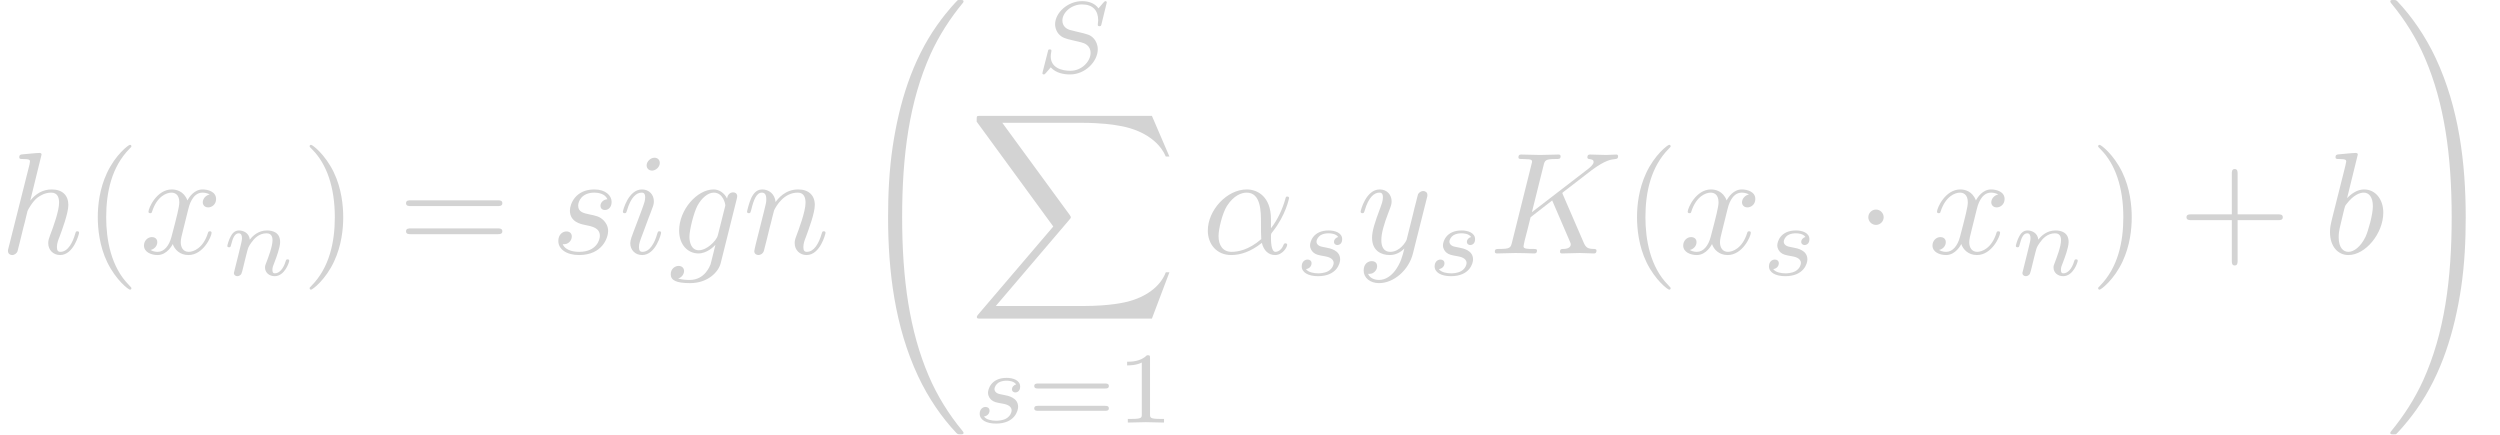
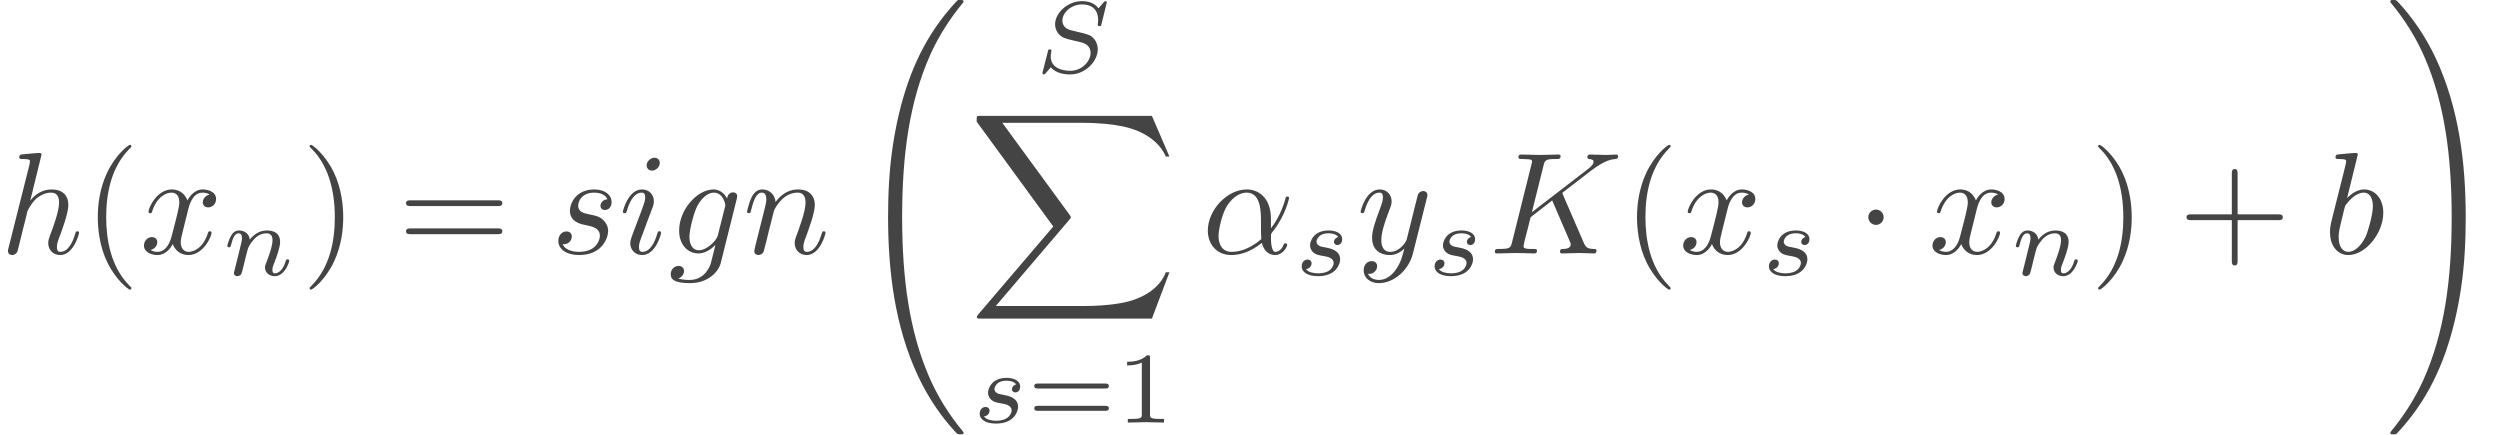
<svg xmlns="http://www.w3.org/2000/svg" xmlns:ns1="http://github.com/leegao/readme2tex/" xmlns:xlink="http://www.w3.org/1999/xlink" height="29.888pt" ns1:offset="0" version="1.1" viewBox="54.214 -60.261 171.98 29.888" width="171.98pt">
  <defs>
    <path d="M2.336 -4.435C2.336 -4.624 2.322 -4.631 2.127 -4.631C1.681 -4.191 1.046 -4.184 0.76 -4.184V-3.933C0.928 -3.933 1.388 -3.933 1.771 -4.129V-0.572C1.771 -0.342 1.771 -0.251 1.074 -0.251H0.809V0C0.934 -0.007 1.792 -0.028 2.05 -0.028C2.267 -0.028 3.145 -0.007 3.299 0V-0.251H3.034C2.336 -0.251 2.336 -0.342 2.336 -0.572V-4.435Z" id="g4-49" />
    <path d="M5.356 -2.343C5.461 -2.343 5.621 -2.343 5.621 -2.518C5.621 -2.685 5.454 -2.685 5.363 -2.685H0.746C0.656 -2.685 0.488 -2.685 0.488 -2.518C0.488 -2.343 0.649 -2.343 0.753 -2.343H5.356ZM5.363 -0.809C5.454 -0.809 5.621 -0.809 5.621 -0.976C5.621 -1.151 5.461 -1.151 5.356 -1.151H0.753C0.649 -1.151 0.488 -1.151 0.488 -0.976C0.488 -0.809 0.656 -0.809 0.746 -0.809H5.363Z" id="g4-61" />
    <path d="M4.752 -2.351C4.752 -3.915 3.826 -4.403 3.088 -4.403C1.724 -4.403 0.408 -2.979 0.408 -1.574C0.408 -0.648 1.006 0.11 2.022 0.11C2.65 0.11 3.367 -0.12 4.125 -0.727C4.254 -0.199 4.583 0.11 5.031 0.11C5.559 0.11 5.868 -0.438 5.868 -0.598C5.868 -0.667 5.808 -0.697 5.748 -0.697C5.679 -0.697 5.649 -0.667 5.619 -0.598C5.44 -0.11 5.081 -0.11 5.061 -0.11C4.752 -0.11 4.752 -0.887 4.752 -1.126C4.752 -1.335 4.752 -1.355 4.852 -1.474C5.788 -2.65 5.998 -3.806 5.998 -3.816C5.998 -3.836 5.988 -3.915 5.878 -3.915C5.778 -3.915 5.778 -3.885 5.729 -3.706C5.549 -3.078 5.22 -2.321 4.752 -1.733V-2.351ZM4.085 -0.986C3.208 -0.219 2.441 -0.11 2.042 -0.11C1.445 -0.11 1.146 -0.558 1.146 -1.196C1.146 -1.684 1.405 -2.76 1.724 -3.268C2.192 -3.995 2.73 -4.184 3.078 -4.184C4.065 -4.184 4.065 -2.879 4.065 -2.102C4.065 -1.733 4.065 -1.156 4.085 -0.986Z" id="g1-11" />
    <path d="M5.071 -4.025C5.061 -4.055 5.021 -4.134 5.021 -4.164C5.021 -4.174 5.2 -4.314 5.31 -4.394L7.054 -5.738C7.99 -6.426 8.379 -6.466 8.677 -6.496C8.757 -6.506 8.857 -6.516 8.857 -6.695C8.857 -6.735 8.827 -6.804 8.747 -6.804C8.528 -6.804 8.279 -6.775 8.04 -6.775C7.681 -6.775 7.293 -6.804 6.934 -6.804C6.864 -6.804 6.745 -6.804 6.745 -6.605C6.745 -6.535 6.795 -6.506 6.864 -6.496C7.083 -6.476 7.173 -6.426 7.173 -6.286C7.173 -6.107 6.874 -5.878 6.814 -5.828L2.929 -2.839L3.726 -6.037C3.816 -6.396 3.836 -6.496 4.563 -6.496C4.812 -6.496 4.902 -6.496 4.902 -6.695C4.902 -6.785 4.822 -6.804 4.762 -6.804C4.483 -6.804 3.766 -6.775 3.487 -6.775C3.198 -6.775 2.491 -6.804 2.202 -6.804C2.132 -6.804 2.002 -6.804 2.002 -6.615C2.002 -6.496 2.092 -6.496 2.291 -6.496C2.421 -6.496 2.6 -6.486 2.72 -6.476C2.879 -6.456 2.939 -6.426 2.939 -6.316C2.939 -6.276 2.929 -6.247 2.899 -6.127L1.564 -0.777C1.465 -0.389 1.445 -0.309 0.658 -0.309C0.488 -0.309 0.379 -0.309 0.379 -0.12C0.379 0 0.498 0 0.528 0C0.807 0 1.514 -0.03 1.793 -0.03C2.002 -0.03 2.222 -0.02 2.431 -0.02C2.65 -0.02 2.869 0 3.078 0C3.148 0 3.278 0 3.278 -0.199C3.278 -0.309 3.188 -0.309 2.999 -0.309C2.63 -0.309 2.351 -0.309 2.351 -0.488C2.351 -0.558 2.411 -0.777 2.441 -0.927C2.58 -1.445 2.71 -1.973 2.839 -2.491L4.324 -3.646L5.479 -0.966C5.599 -0.697 5.599 -0.677 5.599 -0.618C5.599 -0.319 5.171 -0.309 5.081 -0.309C4.971 -0.309 4.862 -0.309 4.862 -0.11C4.862 0 4.981 0 5.001 0C5.4 0 5.818 -0.03 6.217 -0.03C6.436 -0.03 6.974 0 7.193 0C7.243 0 7.372 0 7.372 -0.199C7.372 -0.309 7.263 -0.309 7.173 -0.309C6.765 -0.319 6.635 -0.408 6.486 -0.757L5.071 -4.025Z" id="g1-75" />
    <path d="M2.381 -6.804C2.381 -6.814 2.381 -6.914 2.252 -6.914C2.022 -6.914 1.295 -6.834 1.036 -6.814C0.956 -6.804 0.847 -6.795 0.847 -6.615C0.847 -6.496 0.936 -6.496 1.086 -6.496C1.564 -6.496 1.584 -6.426 1.584 -6.326C1.584 -6.257 1.494 -5.918 1.445 -5.709L0.628 -2.461C0.508 -1.963 0.468 -1.803 0.468 -1.455C0.468 -0.508 0.996 0.11 1.733 0.11C2.909 0.11 4.134 -1.375 4.134 -2.809C4.134 -3.716 3.606 -4.403 2.809 -4.403C2.351 -4.403 1.943 -4.115 1.644 -3.806L2.381 -6.804ZM1.445 -3.039C1.504 -3.258 1.504 -3.278 1.594 -3.387C2.082 -4.035 2.531 -4.184 2.79 -4.184C3.148 -4.184 3.417 -3.885 3.417 -3.248C3.417 -2.66 3.088 -1.514 2.909 -1.136C2.58 -0.468 2.122 -0.11 1.733 -0.11C1.395 -0.11 1.066 -0.379 1.066 -1.116C1.066 -1.305 1.066 -1.494 1.225 -2.122L1.445 -3.039Z" id="g1-98" />
    <path d="M4.692 -3.756C4.702 -3.816 4.722 -3.866 4.722 -3.935C4.722 -4.105 4.603 -4.204 4.433 -4.204C4.334 -4.204 4.065 -4.134 4.025 -3.776C3.846 -4.144 3.497 -4.403 3.098 -4.403C1.963 -4.403 0.727 -3.009 0.727 -1.574C0.727 -0.588 1.335 0 2.052 0C2.64 0 3.108 -0.468 3.208 -0.578L3.218 -0.568C3.009 0.319 2.889 0.727 2.889 0.747C2.849 0.837 2.511 1.823 1.455 1.823C1.265 1.823 0.936 1.813 0.658 1.724C0.956 1.634 1.066 1.375 1.066 1.205C1.066 1.046 0.956 0.857 0.687 0.857C0.468 0.857 0.149 1.036 0.149 1.435C0.149 1.843 0.518 2.042 1.474 2.042C2.72 2.042 3.437 1.265 3.587 0.667L4.692 -3.756ZM3.397 -1.275C3.337 -1.016 3.108 -0.767 2.889 -0.578C2.68 -0.399 2.371 -0.219 2.082 -0.219C1.584 -0.219 1.435 -0.737 1.435 -1.136C1.435 -1.614 1.724 -2.79 1.993 -3.298C2.262 -3.786 2.69 -4.184 3.108 -4.184C3.766 -4.184 3.905 -3.377 3.905 -3.328S3.885 -3.218 3.875 -3.178L3.397 -1.275Z" id="g1-103" />
    <path d="M2.859 -6.804C2.859 -6.814 2.859 -6.914 2.73 -6.914C2.501 -6.914 1.773 -6.834 1.514 -6.814C1.435 -6.804 1.325 -6.795 1.325 -6.615C1.325 -6.496 1.415 -6.496 1.564 -6.496C2.042 -6.496 2.062 -6.426 2.062 -6.326L2.032 -6.127L0.588 -0.389C0.548 -0.249 0.548 -0.229 0.548 -0.169C0.548 0.06 0.747 0.11 0.837 0.11C0.996 0.11 1.156 -0.01 1.205 -0.149L1.395 -0.907L1.614 -1.803C1.674 -2.022 1.733 -2.242 1.783 -2.471C1.803 -2.531 1.883 -2.859 1.893 -2.919C1.923 -3.009 2.232 -3.567 2.57 -3.836C2.79 -3.995 3.098 -4.184 3.527 -4.184S4.065 -3.846 4.065 -3.487C4.065 -2.949 3.686 -1.863 3.447 -1.255C3.367 -1.026 3.318 -0.907 3.318 -0.707C3.318 -0.239 3.666 0.11 4.134 0.11C5.071 0.11 5.44 -1.345 5.44 -1.425C5.44 -1.524 5.35 -1.524 5.32 -1.524C5.22 -1.524 5.22 -1.494 5.171 -1.345C5.021 -0.817 4.702 -0.11 4.154 -0.11C3.985 -0.11 3.915 -0.209 3.915 -0.438C3.915 -0.687 4.005 -0.927 4.095 -1.146C4.254 -1.574 4.702 -2.76 4.702 -3.337C4.702 -3.985 4.304 -4.403 3.557 -4.403C2.929 -4.403 2.451 -4.095 2.082 -3.636L2.859 -6.804Z" id="g1-104" />
    <path d="M2.829 -6.227C2.829 -6.426 2.69 -6.585 2.461 -6.585C2.192 -6.585 1.923 -6.326 1.923 -6.057C1.923 -5.868 2.062 -5.699 2.301 -5.699C2.531 -5.699 2.829 -5.928 2.829 -6.227ZM2.072 -2.481C2.192 -2.77 2.192 -2.79 2.291 -3.059C2.371 -3.258 2.421 -3.397 2.421 -3.587C2.421 -4.035 2.102 -4.403 1.604 -4.403C0.667 -4.403 0.289 -2.959 0.289 -2.869C0.289 -2.77 0.389 -2.77 0.408 -2.77C0.508 -2.77 0.518 -2.79 0.568 -2.949C0.837 -3.885 1.235 -4.184 1.574 -4.184C1.654 -4.184 1.823 -4.184 1.823 -3.866C1.823 -3.656 1.753 -3.447 1.714 -3.347C1.634 -3.088 1.186 -1.933 1.026 -1.504C0.927 -1.245 0.797 -0.917 0.797 -0.707C0.797 -0.239 1.136 0.11 1.614 0.11C2.55 0.11 2.919 -1.335 2.919 -1.425C2.919 -1.524 2.829 -1.524 2.8 -1.524C2.7 -1.524 2.7 -1.494 2.65 -1.345C2.471 -0.717 2.142 -0.11 1.634 -0.11C1.465 -0.11 1.395 -0.209 1.395 -0.438C1.395 -0.687 1.455 -0.827 1.684 -1.435L2.072 -2.481Z" id="g1-105" />
    <path d="M0.877 -0.588C0.847 -0.438 0.787 -0.209 0.787 -0.159C0.787 0.02 0.927 0.11 1.076 0.11C1.196 0.11 1.375 0.03 1.445 -0.169C1.455 -0.189 1.574 -0.658 1.634 -0.907L1.853 -1.803C1.913 -2.022 1.973 -2.242 2.022 -2.471C2.062 -2.64 2.142 -2.929 2.152 -2.969C2.301 -3.278 2.829 -4.184 3.776 -4.184C4.224 -4.184 4.314 -3.816 4.314 -3.487C4.314 -2.869 3.826 -1.594 3.666 -1.166C3.577 -0.936 3.567 -0.817 3.567 -0.707C3.567 -0.239 3.915 0.11 4.384 0.11C5.32 0.11 5.689 -1.345 5.689 -1.425C5.689 -1.524 5.599 -1.524 5.569 -1.524C5.469 -1.524 5.469 -1.494 5.42 -1.345C5.22 -0.667 4.892 -0.11 4.403 -0.11C4.234 -0.11 4.164 -0.209 4.164 -0.438C4.164 -0.687 4.254 -0.927 4.344 -1.146C4.533 -1.674 4.951 -2.77 4.951 -3.337C4.951 -4.005 4.523 -4.403 3.806 -4.403C2.909 -4.403 2.421 -3.766 2.252 -3.537C2.202 -4.095 1.793 -4.403 1.335 -4.403S0.687 -4.015 0.588 -3.836C0.428 -3.497 0.289 -2.909 0.289 -2.869C0.289 -2.77 0.389 -2.77 0.408 -2.77C0.508 -2.77 0.518 -2.78 0.578 -2.999C0.747 -3.706 0.946 -4.184 1.305 -4.184C1.504 -4.184 1.614 -4.055 1.614 -3.726C1.614 -3.517 1.584 -3.407 1.455 -2.889L0.877 -0.588Z" id="g1-110" />
    <path d="M3.895 -3.726C3.616 -3.716 3.417 -3.497 3.417 -3.278C3.417 -3.138 3.507 -2.989 3.726 -2.989S4.184 -3.158 4.184 -3.547C4.184 -3.995 3.756 -4.403 2.999 -4.403C1.684 -4.403 1.315 -3.387 1.315 -2.949C1.315 -2.172 2.052 -2.022 2.341 -1.963C2.859 -1.863 3.377 -1.753 3.377 -1.205C3.377 -0.946 3.148 -0.11 1.953 -0.11C1.813 -0.11 1.046 -0.11 0.817 -0.638C1.196 -0.588 1.445 -0.887 1.445 -1.166C1.445 -1.395 1.285 -1.514 1.076 -1.514C0.817 -1.514 0.518 -1.305 0.518 -0.857C0.518 -0.289 1.086 0.11 1.943 0.11C3.557 0.11 3.945 -1.096 3.945 -1.544C3.945 -1.903 3.756 -2.152 3.636 -2.271C3.367 -2.55 3.078 -2.6 2.64 -2.69C2.281 -2.77 1.883 -2.839 1.883 -3.288C1.883 -3.577 2.122 -4.184 2.999 -4.184C3.248 -4.184 3.746 -4.115 3.895 -3.726Z" id="g1-115" />
    <path d="M3.328 -3.009C3.387 -3.268 3.616 -4.184 4.314 -4.184C4.364 -4.184 4.603 -4.184 4.812 -4.055C4.533 -4.005 4.334 -3.756 4.334 -3.517C4.334 -3.357 4.443 -3.168 4.712 -3.168C4.932 -3.168 5.25 -3.347 5.25 -3.746C5.25 -4.264 4.663 -4.403 4.324 -4.403C3.746 -4.403 3.397 -3.875 3.278 -3.646C3.029 -4.304 2.491 -4.403 2.202 -4.403C1.166 -4.403 0.598 -3.118 0.598 -2.869C0.598 -2.77 0.697 -2.77 0.717 -2.77C0.797 -2.77 0.827 -2.79 0.847 -2.879C1.186 -3.935 1.843 -4.184 2.182 -4.184C2.371 -4.184 2.72 -4.095 2.72 -3.517C2.72 -3.208 2.55 -2.54 2.182 -1.146C2.022 -0.528 1.674 -0.11 1.235 -0.11C1.176 -0.11 0.946 -0.11 0.737 -0.239C0.986 -0.289 1.205 -0.498 1.205 -0.777C1.205 -1.046 0.986 -1.126 0.837 -1.126C0.538 -1.126 0.289 -0.867 0.289 -0.548C0.289 -0.09 0.787 0.11 1.225 0.11C1.883 0.11 2.242 -0.588 2.271 -0.648C2.391 -0.279 2.75 0.11 3.347 0.11C4.374 0.11 4.941 -1.176 4.941 -1.425C4.941 -1.524 4.852 -1.524 4.822 -1.524C4.732 -1.524 4.712 -1.484 4.692 -1.415C4.364 -0.349 3.686 -0.11 3.367 -0.11C2.979 -0.11 2.819 -0.428 2.819 -0.767C2.819 -0.986 2.879 -1.205 2.989 -1.644L3.328 -3.009Z" id="g1-120" />
    <path d="M4.842 -3.796C4.882 -3.935 4.882 -3.955 4.882 -4.025C4.882 -4.204 4.742 -4.294 4.593 -4.294C4.493 -4.294 4.334 -4.234 4.244 -4.085C4.224 -4.035 4.144 -3.726 4.105 -3.547C4.035 -3.288 3.965 -3.019 3.905 -2.75L3.457 -0.956C3.417 -0.807 2.989 -0.11 2.331 -0.11C1.823 -0.11 1.714 -0.548 1.714 -0.917C1.714 -1.375 1.883 -1.993 2.222 -2.869C2.381 -3.278 2.421 -3.387 2.421 -3.587C2.421 -4.035 2.102 -4.403 1.604 -4.403C0.658 -4.403 0.289 -2.959 0.289 -2.869C0.289 -2.77 0.389 -2.77 0.408 -2.77C0.508 -2.77 0.518 -2.79 0.568 -2.949C0.837 -3.885 1.235 -4.184 1.574 -4.184C1.654 -4.184 1.823 -4.184 1.823 -3.866C1.823 -3.616 1.724 -3.357 1.654 -3.168C1.255 -2.112 1.076 -1.544 1.076 -1.076C1.076 -0.189 1.704 0.11 2.291 0.11C2.68 0.11 3.019 -0.06 3.298 -0.339C3.168 0.179 3.049 0.667 2.65 1.196C2.391 1.534 2.012 1.823 1.554 1.823C1.415 1.823 0.966 1.793 0.797 1.405C0.956 1.405 1.086 1.405 1.225 1.285C1.325 1.196 1.425 1.066 1.425 0.877C1.425 0.568 1.156 0.528 1.056 0.528C0.827 0.528 0.498 0.687 0.498 1.176C0.498 1.674 0.936 2.042 1.554 2.042C2.58 2.042 3.606 1.136 3.885 0.01L4.842 -3.796Z" id="g1-121" />
    <path d="M7.542 29.38C7.542 29.35 7.542 29.33 7.482 29.26C6.526 28.105 5.729 26.829 5.141 25.445C3.836 22.396 3.318 18.829 3.318 14.545C3.318 10.301 3.806 6.575 5.28 3.308C5.858 2.042 6.615 0.867 7.502 -0.209C7.522 -0.239 7.542 -0.259 7.542 -0.299C7.542 -0.399 7.472 -0.399 7.323 -0.399S7.153 -0.399 7.133 -0.379C7.123 -0.369 6.506 0.229 5.729 1.325C3.995 3.776 3.118 6.705 2.67 9.674C2.431 11.278 2.351 12.912 2.351 14.535C2.351 18.262 2.819 22.067 4.413 25.474C5.121 26.989 6.067 28.354 7.054 29.39C7.143 29.469 7.153 29.479 7.323 29.479C7.472 29.479 7.542 29.479 7.542 29.38Z" id="g5-32" />
    <path d="M5.529 14.545C5.529 10.819 5.061 7.014 3.467 3.606C2.76 2.092 1.813 0.727 0.827 -0.309C0.737 -0.389 0.727 -0.399 0.558 -0.399C0.418 -0.399 0.339 -0.399 0.339 -0.299C0.339 -0.259 0.379 -0.209 0.399 -0.179C1.355 0.976 2.152 2.252 2.74 3.636C4.045 6.685 4.563 10.252 4.563 14.535C4.563 18.78 4.075 22.506 2.6 25.773C2.022 27.039 1.265 28.214 0.379 29.29C0.369 29.31 0.339 29.35 0.339 29.38C0.339 29.479 0.418 29.479 0.558 29.479C0.707 29.479 0.727 29.479 0.747 29.46C0.757 29.45 1.375 28.852 2.152 27.756C3.885 25.305 4.762 22.376 5.21 19.407C5.45 17.803 5.529 16.169 5.529 14.545Z" id="g5-33" />
    <path d="M12.613 13.948L13.818 10.76H13.569C13.181 11.796 12.125 12.473 10.979 12.772C10.77 12.822 9.793 13.081 7.88 13.081H1.873L6.944 7.133C7.014 7.054 7.034 7.024 7.034 6.974C7.034 6.954 7.034 6.924 6.964 6.824L2.321 0.478H7.781C9.116 0.478 10.022 0.618 10.112 0.638C10.65 0.717 11.517 0.887 12.304 1.385C12.553 1.544 13.23 1.993 13.569 2.8H13.818L12.613 0H0.837C0.608 0 0.598 0.01 0.568 0.07C0.558 0.1 0.558 0.289 0.558 0.399L5.828 7.611L0.667 13.659C0.568 13.778 0.568 13.828 0.568 13.838C0.568 13.948 0.658 13.948 0.837 13.948H12.613Z" id="g5-88" />
    <path d="M3.298 2.391C3.298 2.361 3.298 2.341 3.128 2.172C1.883 0.917 1.564 -0.966 1.564 -2.491C1.564 -4.224 1.943 -5.958 3.168 -7.203C3.298 -7.323 3.298 -7.342 3.298 -7.372C3.298 -7.442 3.258 -7.472 3.198 -7.472C3.098 -7.472 2.202 -6.795 1.614 -5.529C1.106 -4.433 0.986 -3.328 0.986 -2.491C0.986 -1.714 1.096 -0.508 1.644 0.618C2.242 1.843 3.098 2.491 3.198 2.491C3.258 2.491 3.298 2.461 3.298 2.391Z" id="g3-40" />
    <path d="M2.879 -2.491C2.879 -3.268 2.77 -4.473 2.222 -5.599C1.624 -6.824 0.767 -7.472 0.667 -7.472C0.608 -7.472 0.568 -7.432 0.568 -7.372C0.568 -7.342 0.568 -7.323 0.757 -7.143C1.733 -6.157 2.301 -4.573 2.301 -2.491C2.301 -0.787 1.933 0.966 0.697 2.222C0.568 2.341 0.568 2.361 0.568 2.391C0.568 2.451 0.608 2.491 0.667 2.491C0.767 2.491 1.664 1.813 2.252 0.548C2.76 -0.548 2.879 -1.654 2.879 -2.491Z" id="g3-41" />
    <path d="M4.075 -2.291H6.854C6.994 -2.291 7.183 -2.291 7.183 -2.491S6.994 -2.69 6.854 -2.69H4.075V-5.479C4.075 -5.619 4.075 -5.808 3.875 -5.808S3.676 -5.619 3.676 -5.479V-2.69H0.887C0.747 -2.69 0.558 -2.69 0.558 -2.491S0.747 -2.291 0.887 -2.291H3.676V0.498C3.676 0.638 3.676 0.827 3.875 0.827S4.075 0.638 4.075 0.498V-2.291Z" id="g3-43" />
    <path d="M6.844 -3.258C6.994 -3.258 7.183 -3.258 7.183 -3.457S6.994 -3.656 6.854 -3.656H0.887C0.747 -3.656 0.558 -3.656 0.558 -3.457S0.747 -3.258 0.897 -3.258H6.844ZM6.854 -1.325C6.994 -1.325 7.183 -1.325 7.183 -1.524S6.994 -1.724 6.844 -1.724H0.897C0.747 -1.724 0.558 -1.724 0.558 -1.524S0.747 -1.325 0.887 -1.325H6.854Z" id="g3-61" />
    <path d="M4.951 -4.812C4.951 -4.847 4.931 -4.903 4.861 -4.903C4.819 -4.903 4.812 -4.896 4.721 -4.805L4.38 -4.407C4.115 -4.777 3.675 -4.903 3.25 -4.903C2.267 -4.903 1.395 -4.108 1.395 -3.306C1.395 -3.201 1.416 -2.922 1.625 -2.664C1.862 -2.385 2.12 -2.322 2.594 -2.211C2.734 -2.176 3.082 -2.099 3.187 -2.071C3.41 -2.015 3.836 -1.862 3.836 -1.339C3.836 -0.774 3.243 -0.112 2.448 -0.112C1.834 -0.112 1.095 -0.328 1.095 -1.102C1.095 -1.172 1.109 -1.325 1.137 -1.451C1.144 -1.478 1.144 -1.485 1.144 -1.492C1.144 -1.583 1.06 -1.583 1.032 -1.583C0.934 -1.583 0.928 -1.569 0.9 -1.444L0.544 -0.049C0.537 -0.021 0.523 0.021 0.523 0.056C0.523 0.098 0.551 0.139 0.621 0.139C0.663 0.139 0.669 0.133 0.76 0.042C0.837 -0.042 1.018 -0.265 1.095 -0.349C1.465 0.056 2.008 0.139 2.427 0.139C3.48 0.139 4.331 -0.767 4.331 -1.59C4.331 -1.897 4.205 -2.176 4.052 -2.336C3.808 -2.587 3.703 -2.615 2.803 -2.824C2.657 -2.859 2.427 -2.915 2.364 -2.936C2.19 -2.999 1.897 -3.173 1.897 -3.571C1.897 -4.122 2.518 -4.679 3.243 -4.679C3.996 -4.679 4.359 -4.254 4.359 -3.592C4.359 -3.501 4.331 -3.34 4.331 -3.278C4.331 -3.18 4.414 -3.18 4.449 -3.18C4.554 -3.18 4.561 -3.215 4.589 -3.333L4.951 -4.812Z" id="g2-83" />
    <path d="M0.851 -0.439C0.823 -0.349 0.781 -0.174 0.781 -0.153C0.781 0 0.907 0.07 1.018 0.07C1.144 0.07 1.255 -0.021 1.29 -0.084S1.381 -0.37 1.416 -0.516C1.451 -0.649 1.527 -0.969 1.569 -1.144C1.611 -1.297 1.653 -1.451 1.688 -1.611C1.764 -1.897 1.778 -1.953 1.981 -2.239C2.176 -2.518 2.504 -2.88 3.027 -2.88C3.431 -2.88 3.438 -2.525 3.438 -2.392C3.438 -1.974 3.138 -1.2 3.027 -0.907C2.95 -0.711 2.922 -0.649 2.922 -0.53C2.922 -0.16 3.229 0.07 3.585 0.07C4.282 0.07 4.589 -0.893 4.589 -0.997C4.589 -1.088 4.498 -1.088 4.477 -1.088C4.38 -1.088 4.373 -1.046 4.345 -0.969C4.184 -0.411 3.884 -0.126 3.605 -0.126C3.459 -0.126 3.431 -0.223 3.431 -0.37C3.431 -0.53 3.466 -0.621 3.592 -0.934C3.675 -1.151 3.961 -1.89 3.961 -2.28C3.961 -2.957 3.424 -3.075 3.055 -3.075C2.476 -3.075 2.085 -2.72 1.876 -2.441C1.827 -2.922 1.416 -3.075 1.13 -3.075C0.83 -3.075 0.669 -2.859 0.579 -2.699C0.425 -2.441 0.328 -2.043 0.328 -2.008C0.328 -1.918 0.425 -1.918 0.446 -1.918C0.544 -1.918 0.551 -1.939 0.6 -2.127C0.704 -2.538 0.837 -2.88 1.109 -2.88C1.29 -2.88 1.339 -2.727 1.339 -2.538C1.339 -2.406 1.276 -2.148 1.227 -1.96S1.109 -1.485 1.074 -1.332L0.851 -0.439Z" id="g2-110" />
    <path d="M3.006 -2.622C2.824 -2.58 2.713 -2.434 2.713 -2.294C2.713 -2.134 2.852 -2.071 2.943 -2.071C3.013 -2.071 3.278 -2.113 3.278 -2.469C3.278 -2.922 2.776 -3.075 2.35 -3.075C1.262 -3.075 1.067 -2.273 1.067 -2.057C1.067 -1.799 1.213 -1.632 1.311 -1.548C1.492 -1.409 1.618 -1.381 2.099 -1.297C2.246 -1.269 2.692 -1.186 2.692 -0.837C2.692 -0.718 2.615 -0.453 2.322 -0.279C2.05 -0.126 1.709 -0.126 1.625 -0.126C1.346 -0.126 0.948 -0.188 0.788 -0.418C1.018 -0.446 1.172 -0.621 1.172 -0.816C1.172 -0.99 1.046 -1.074 0.9 -1.074C0.697 -1.074 0.495 -0.914 0.495 -0.607C0.495 -0.188 0.941 0.07 1.618 0.07C2.901 0.07 3.138 -0.809 3.138 -1.081C3.138 -1.723 2.434 -1.848 2.176 -1.897C2.113 -1.911 1.939 -1.939 1.897 -1.953C1.639 -2.001 1.513 -2.148 1.513 -2.301C1.513 -2.462 1.639 -2.65 1.792 -2.748C1.981 -2.866 2.225 -2.88 2.343 -2.88C2.49 -2.88 2.852 -2.859 3.006 -2.622Z" id="g2-115" />
    <path d="M1.913 -2.491C1.913 -2.78 1.674 -3.019 1.385 -3.019S0.857 -2.78 0.857 -2.491S1.096 -1.963 1.385 -1.963S1.913 -2.202 1.913 -2.491Z" id="g0-1" />
  </defs>
-   <g fill-opacity="1.0" id="page1" fill="#D3D3D3">
+   <g fill-opacity="1.0" id="page1" fill="#444444">
    <use x="54.214" y="-42.826" xlink:href="#g1-104" />
    <use x="59.955" y="-42.826" xlink:href="#g3-40" />
    <use x="63.829" y="-42.826" xlink:href="#g1-120" />
    <use x="69.523" y="-41.332" xlink:href="#g2-110" />
    <use x="74.946" y="-42.826" xlink:href="#g3-41" />
    <use x="81.588" y="-42.826" xlink:href="#g3-61" />
    <use x="92.104" y="-42.826" xlink:href="#g1-115" />
    <use x="96.774" y="-42.826" xlink:href="#g1-105" />
    <use x="100.206" y="-42.826" xlink:href="#g1-103" />
    <use x="105.315" y="-42.826" xlink:href="#g1-110" />
    <use x="112.956" y="-59.862" xlink:href="#g5-32" />
    <use x="125.401" y="-55.279" xlink:href="#g2-83" />
    <use x="120.843" y="-52.291" xlink:href="#g5-88" />
    <use x="121.114" y="-31.192" xlink:href="#g2-115" />
    <use x="124.874" y="-31.192" xlink:href="#g4-61" />
    <use x="130.99" y="-31.192" xlink:href="#g4-49" />
    <use x="136.894" y="-42.826" xlink:href="#g1-11" />
    <use x="143.267" y="-41.332" xlink:href="#g2-115" />
    <use x="147.525" y="-42.826" xlink:href="#g1-121" />
    <use x="152.41" y="-41.332" xlink:href="#g2-115" />
    <use x="156.668" y="-42.826" xlink:href="#g1-75" />
    <use x="165.842" y="-42.826" xlink:href="#g3-40" />
    <use x="169.716" y="-42.826" xlink:href="#g1-120" />
    <use x="175.41" y="-41.332" xlink:href="#g2-115" />
    <use x="181.882" y="-42.826" xlink:href="#g0-1" />
    <use x="186.864" y="-42.826" xlink:href="#g1-120" />
    <use x="192.558" y="-41.332" xlink:href="#g2-110" />
    <use x="197.981" y="-42.826" xlink:href="#g3-41" />
    <use x="204.069" y="-42.826" xlink:href="#g3-43" />
    <use x="214.031" y="-42.826" xlink:href="#g1-98" />
    <use x="218.307" y="-59.862" xlink:href="#g5-33" />
  </g>
</svg>
